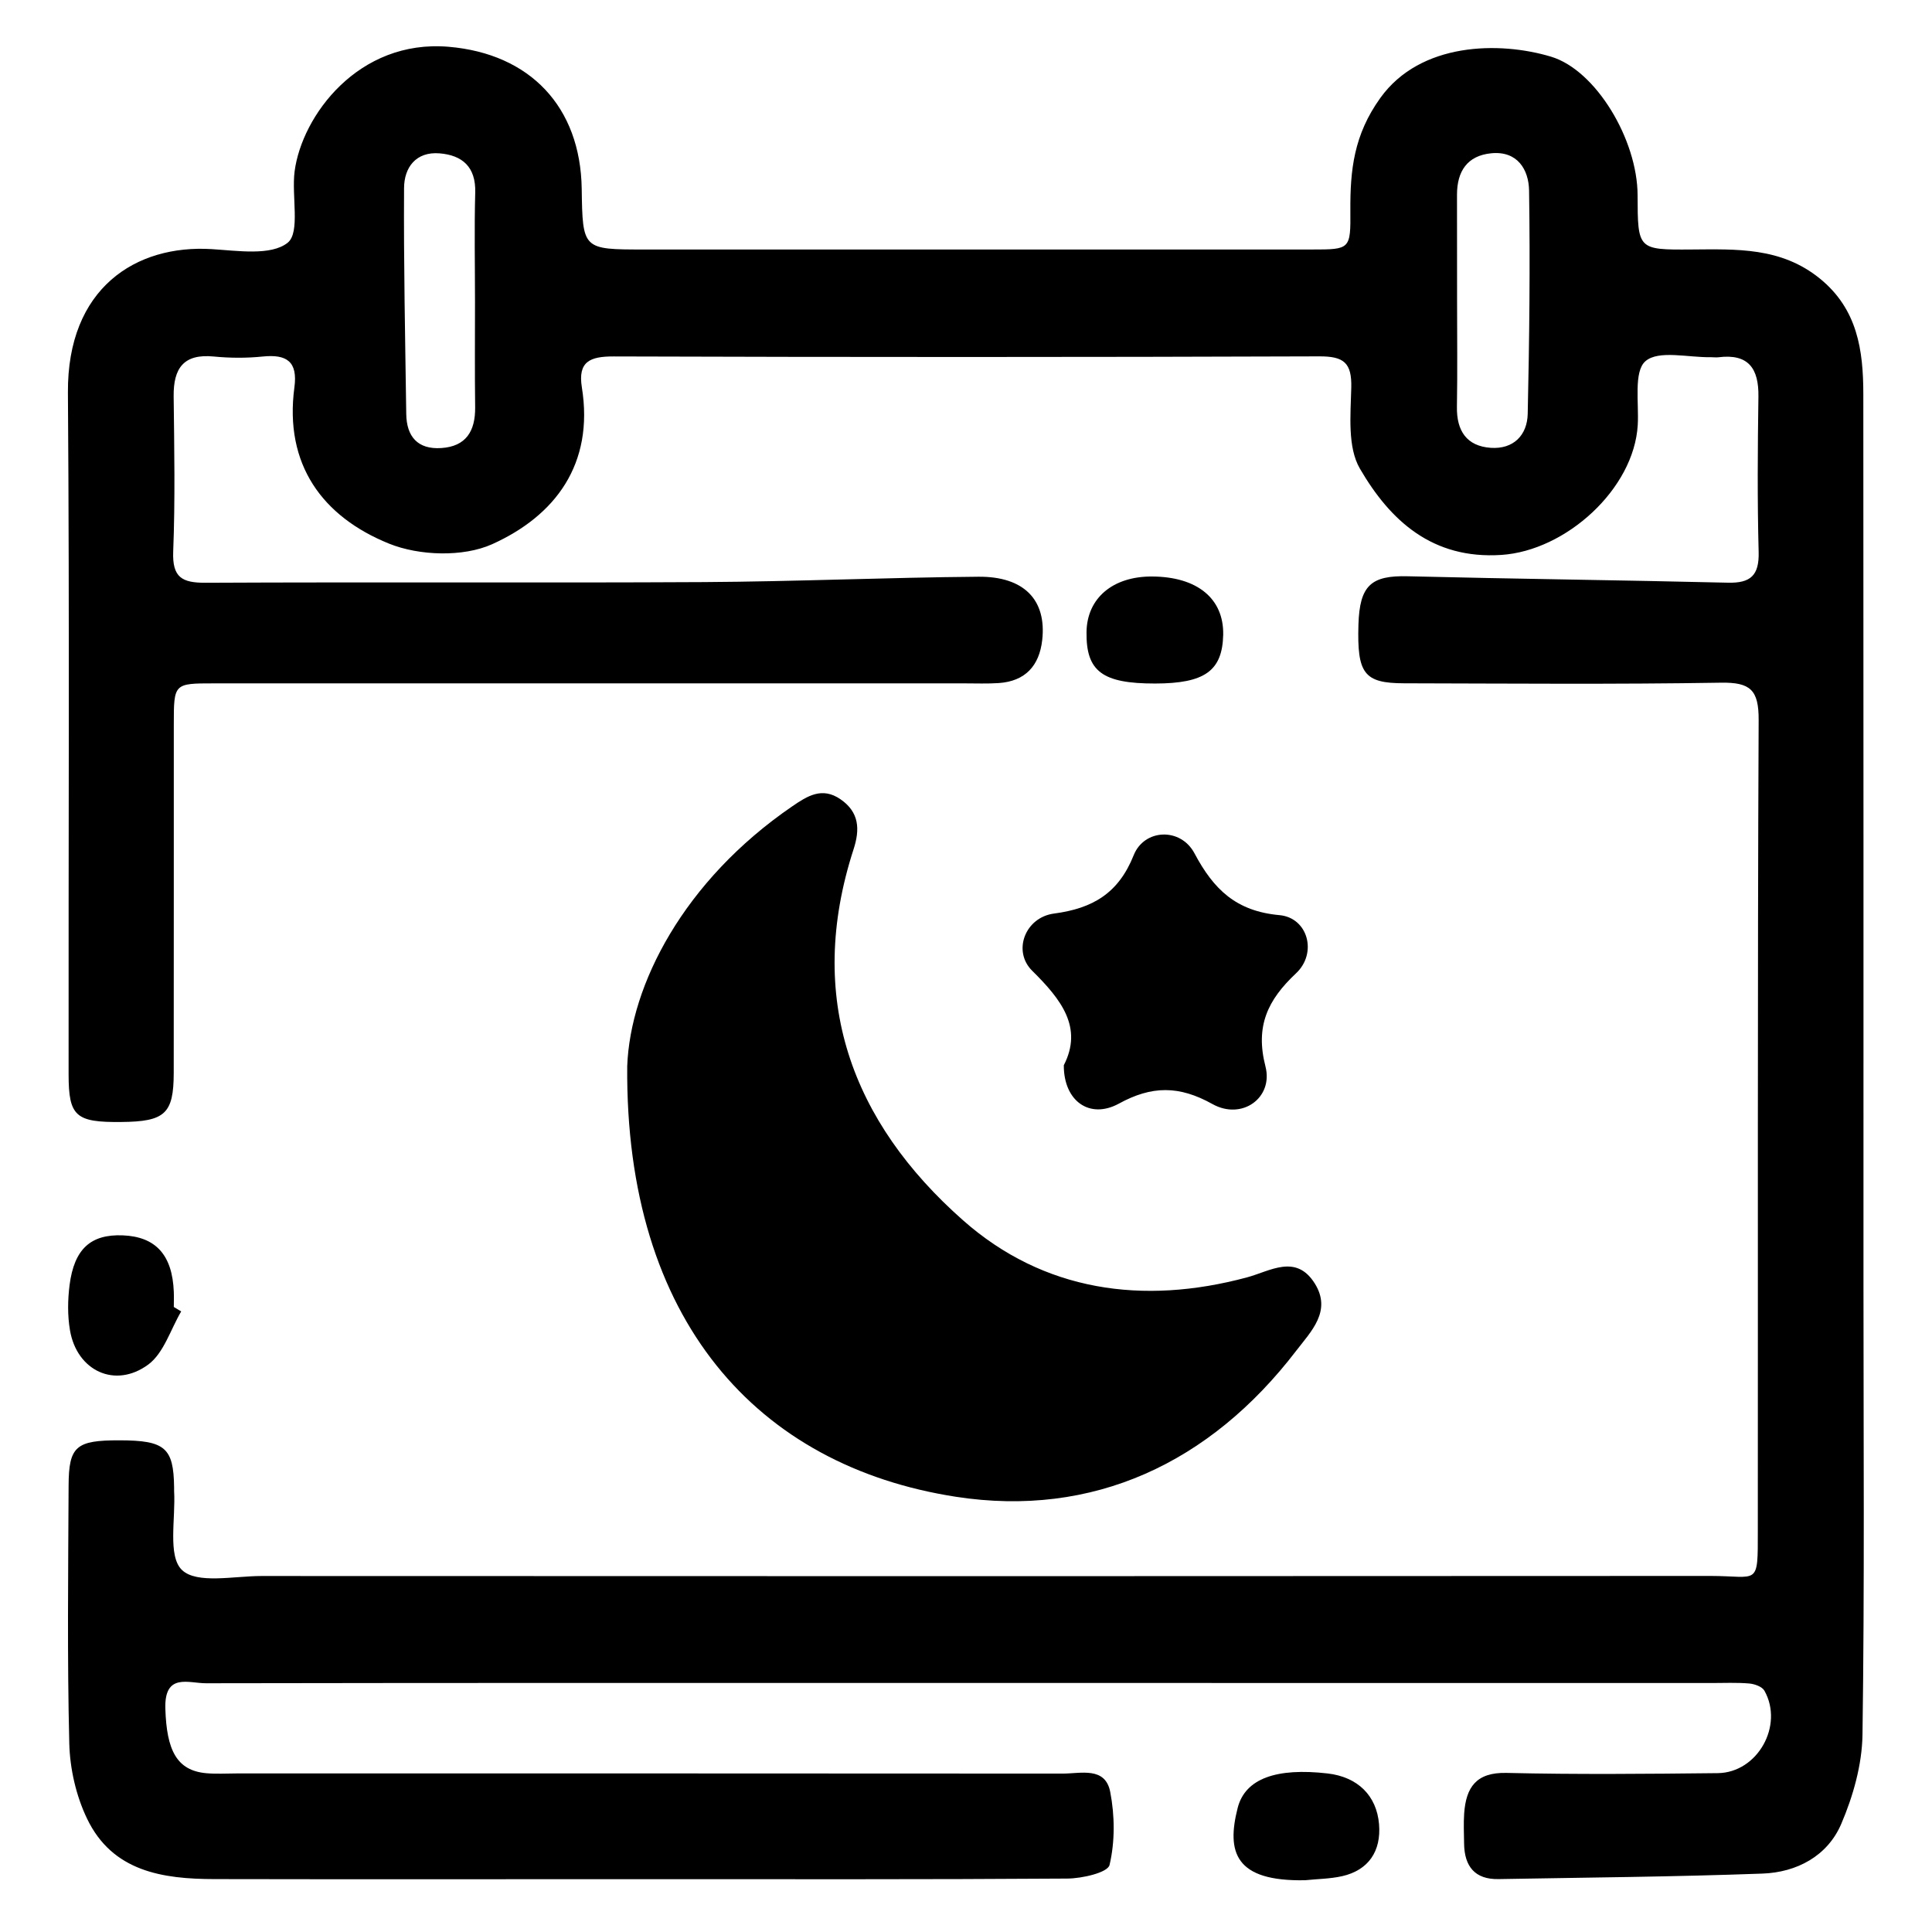
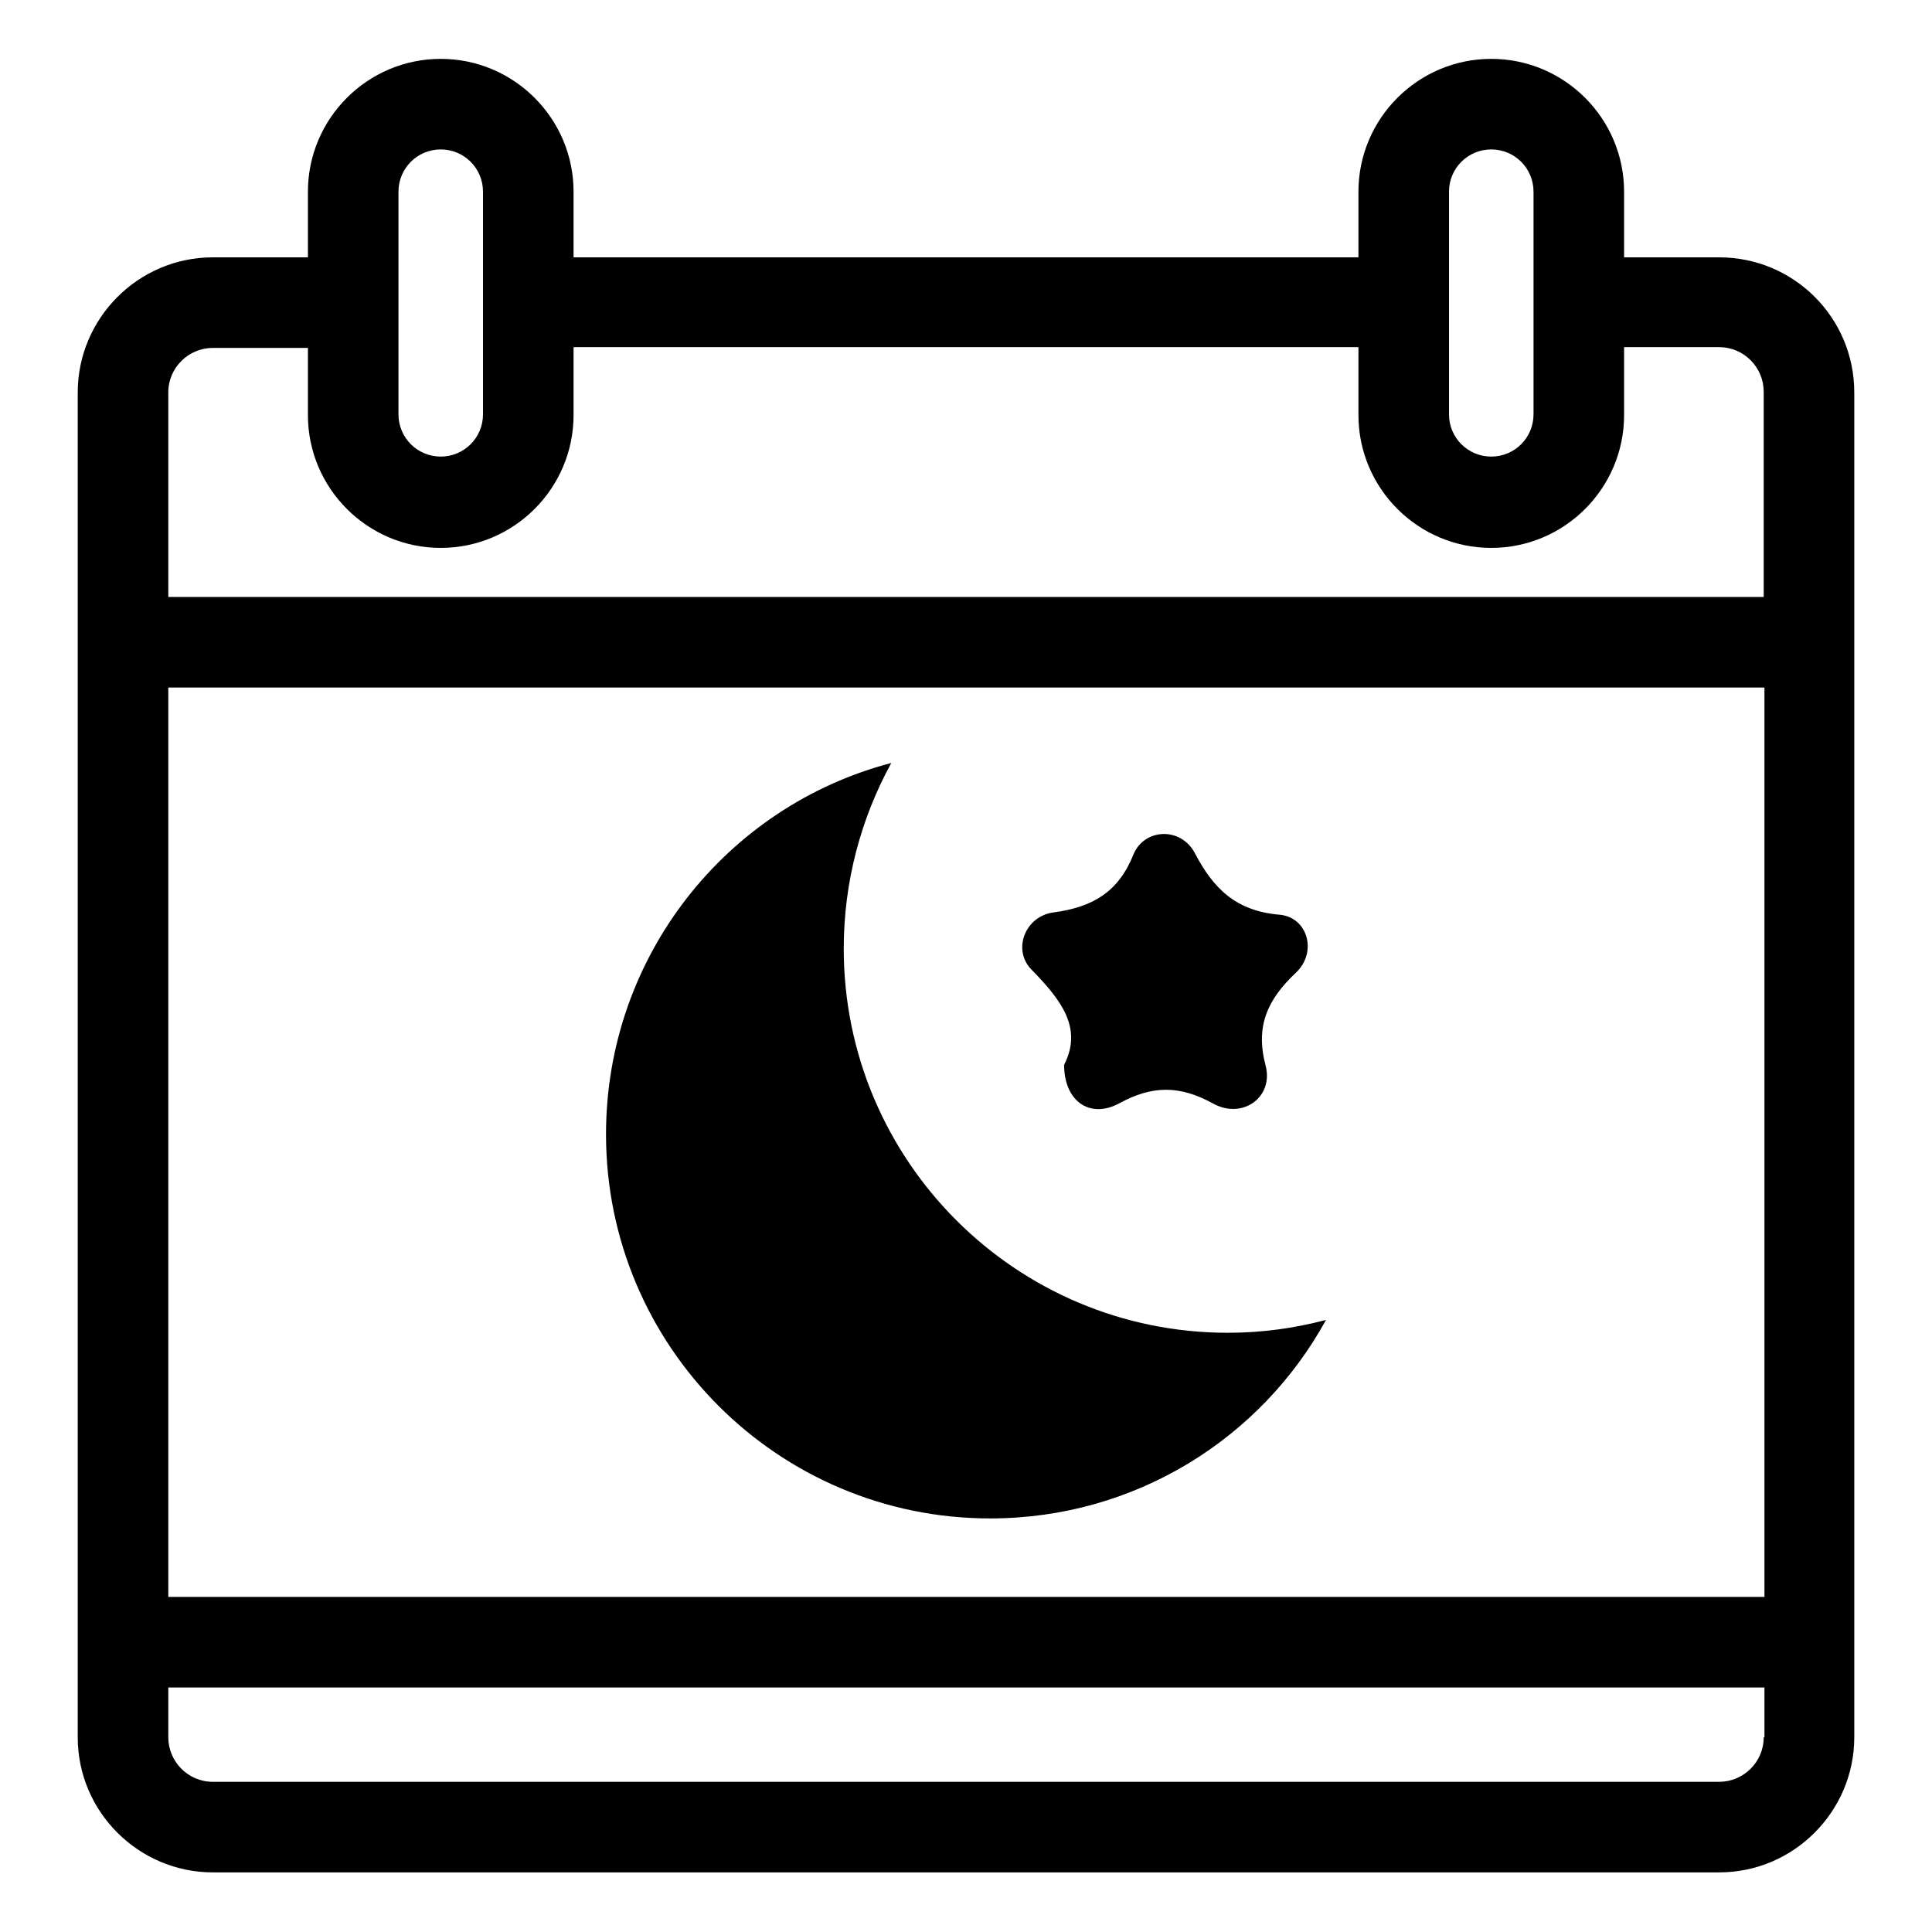
<svg xmlns="http://www.w3.org/2000/svg" version="1.1" id="图层_1" x="0px" y="0px" viewBox="0 0 256 256" style="enable-background:new 0 0 256 256;" xml:space="preserve">
  <g>
-     <g>
-       <path d="M127.78,223c-33.5,0-67-0.02-100.5,0.04c-2.3,0-5.52-1.42-5.37,3.38c0.17,5.51,1.51,8.19,5.43,8.54    c1.32,0.12,2.66,0.03,4,0.03c36.5,0,73-0.01,109.5,0.02c2.37,0,5.62-0.95,6.27,2.43c0.61,3.14,0.64,6.6-0.09,9.68    c-0.24,1.01-3.64,1.79-5.6,1.8c-18.83,0.13-37.67,0.08-56.5,0.08s-37.67,0.03-56.5-0.01c-6.86-0.01-13.53-0.99-16.89-8.02    c-1.45-3.02-2.27-6.62-2.35-9.97c-0.28-11.37-0.14-22.75-0.09-34.13c0.02-5.25,0.98-6.03,6.76-6.02c6.02,0.01,7.15,0.98,7.22,6.21    c0,0.17-0.01,0.34,0,0.5c0.22,3.62-0.88,8.63,1.04,10.47c1.97,1.89,6.89,0.8,10.52,0.8c64,0.03,127.99,0.03,191.99-0.01    c6.41,0,6.3,1.48,6.3-6c0.03-35.8-0.05-71.61,0.11-107.41c0.02-3.99-1.09-5.01-4.98-4.95c-14,0.23-28,0.11-42,0.08    c-5.31-0.01-6.24-1.28-6.05-7.77c0.16-5.22,1.68-6.54,6.57-6.41c14.13,0.35,28.27,0.51,42.4,0.85c2.99,0.07,4.14-0.96,4.06-4.06    c-0.18-6.85-0.13-13.72-0.03-20.58c0.06-3.76-1.33-5.73-5.3-5.23c-0.33,0.04-0.67-0.01-1-0.01c-2.99,0.06-6.93-0.98-8.67,0.53    c-1.58,1.37-0.85,5.52-1.02,8.45c-0.49,8.48-9.51,16.66-18.07,17.22c-9.15,0.6-14.73-4.53-18.75-11.44    c-1.65-2.84-1.23-7.1-1.14-10.7c0.09-3.33-0.99-4.18-4.23-4.17c-31.17,0.11-62.33,0.11-93.5,0.01c-3.14-0.01-4.77,0.67-4.22,4.1    c1.63,10.14-3.5,17-11.89,20.78c-3.85,1.73-9.67,1.54-13.67-0.08c-8.79-3.56-13.9-10.46-12.53-20.71c0.46-3.42-1.02-4.4-4.19-4.08    c-2.14,0.22-4.35,0.21-6.49,0c-4-0.39-5.36,1.55-5.32,5.27c0.08,6.86,0.21,13.73-0.06,20.57c-0.13,3.45,1.17,4.15,4.3,4.14    c22-0.11,44,0.03,66-0.09c12.14-0.07,24.27-0.61,36.4-0.71c6.07-0.05,9.04,3.1,8.45,8.38c-0.38,3.42-2.25,5.47-5.77,5.71    c-1.49,0.1-3,0.04-4.5,0.04c-33.17,0-66.33,0-99.5,0c-5.29,0-5.3,0.01-5.3,5.45c-0.01,15.39,0.01,30.78-0.01,46.18    c-0.01,5.4-1.16,6.44-6.96,6.49c-6.02,0.06-6.97-0.74-6.97-6.31C9.06,112.26,9.22,82.14,9,52.03    c-0.1-13.88,9.02-19.64,19.05-19.02c3.43,0.21,7.85,0.91,10.06-0.84c1.71-1.36,0.5-6.22,0.93-9.48    c0.96-7.31,8.42-17.52,20.42-16.49c10.77,0.92,17.46,7.95,17.62,18.82c0.12,8.04,0.12,8.04,8.26,8.04c29.5,0,59,0,88.5,0    c5.08,0,5.13-0.02,5.09-5.17c-0.03-5.34,0.45-10.01,3.97-14.91c5.32-7.41,15.81-7.52,22.62-5.47c5.95,1.79,11.45,11,11.47,18.36    c0.02,7.2,0.02,7.24,7.1,7.19c5.99-0.04,11.9-0.33,17.05,3.85c5,4.06,5.75,9.5,5.76,15.28c0.03,39.48,0.02,78.97,0.02,118.45    c0,19.74,0.15,39.49-0.13,59.22c-0.06,3.97-1.24,8.14-2.82,11.83c-1.83,4.26-5.91,6.41-10.44,6.57    c-11.65,0.43-23.31,0.52-34.97,0.73c-3.14,0.06-4.52-1.7-4.56-4.7c-0.02-1.34-0.08-2.68,0.01-4.01c0.25-3.44,1.58-5.45,5.6-5.36    c9.33,0.22,18.67,0.13,28,0.03c5.28-0.06,8.78-6.32,6.18-10.93c-0.31-0.54-1.31-0.89-2.02-0.95c-1.65-0.14-3.33-0.06-5-0.06    C193.78,223,160.78,223,127.78,223z M62.94,39.99c0-4.83-0.1-9.67,0.03-14.49c0.09-3.39-1.71-4.93-4.72-5.18    c-3.14-0.26-4.7,1.88-4.71,4.6c-0.06,9.97,0.15,19.95,0.29,29.93c0.04,3,1.52,4.72,4.63,4.52c3.3-0.21,4.53-2.25,4.5-5.39    C62.9,49.32,62.94,44.65,62.94,39.99z M193.07,39.85c0,4.68,0.06,9.36-0.02,14.04c-0.06,3.19,1.29,5.23,4.49,5.45    c3,0.2,4.83-1.67,4.89-4.51c0.22-9.85,0.33-19.72,0.18-29.57c-0.04-2.79-1.54-5.29-5.01-4.95c-3.18,0.31-4.54,2.39-4.54,5.49    C193.07,30.49,193.06,35.17,193.07,39.85z" />
-       <path d="M83.11,141.27c0.4-10.72,7.44-24.55,21.87-34.43c2-1.37,3.95-2.61,6.38-0.94c2.51,1.72,2.6,4,1.74,6.64    c-6.39,19.71-0.25,36.12,14.5,49.15c10.66,9.42,23.83,11.28,37.63,7.57c3.08-0.83,6.49-3.16,8.98,0.8c2.3,3.66-0.5,6.37-2.47,8.94    c-11.41,14.89-26.93,22.13-45.08,19.33C100.37,194.26,82.83,174.96,83.11,141.27z" />
-       <path d="M140.96,141.15c2.56-4.99-0.32-8.7-4.19-12.52c-2.64-2.61-0.93-7.08,2.9-7.58c5.13-0.68,8.54-2.69,10.55-7.73    c1.39-3.49,6.21-3.73,8.06-0.24c2.55,4.8,5.53,7.66,11.25,8.18c3.78,0.34,5.06,5.03,2.2,7.71c-3.77,3.54-5.42,7.01-4.05,12.34    c1.07,4.16-3.12,7.17-7.03,4.98c-4.41-2.46-8.03-2.45-12.42-0.04C144.38,148.33,140.94,145.9,140.96,141.15z" />
-       <path d="M172.92,249.14c-9.28,0.18-10.42-3.72-8.92-9.59c1-3.9,5.16-5.33,11.9-4.56c4,0.46,6.51,2.93,6.83,6.72    c0.3,3.58-1.4,6.1-4.88,6.89C176.25,248.96,174.57,248.97,172.92,249.14z" />
-       <path d="M24.01,173.77c-1.41,2.39-2.3,5.5-4.35,7.03c-4.41,3.26-9.49,0.83-10.39-4.55c-0.33-1.94-0.3-4.01-0.05-5.98    c0.62-4.8,2.82-6.74,7.03-6.58c4.39,0.17,6.59,2.6,6.78,7.49c0.03,0.67,0,1.33,0,2C23.37,173.38,23.69,173.58,24.01,173.77z" />
-       <path d="M153.07,90.57c-7.01,0.01-9.17-1.61-9.1-6.82c0.06-4.49,3.48-7.39,8.69-7.36c5.99,0.03,9.51,2.93,9.42,7.72    C161.97,88.89,159.64,90.56,153.07,90.57z" />
-     </g>
+     <path d="M141,141.1c0,4.8,3.4,7.2,7.3,5.1c4.4-2.4,8-2.4,12.4,0c3.9,2.2,8.1-0.8,7-5c-1.4-5.3,0.3-8.8,4-12.3   c2.9-2.7,1.6-7.4-2.2-7.7c-5.7-0.5-8.7-3.4-11.2-8.2c-1.9-3.5-6.7-3.2-8.1,0.2c-2,5-5.4,7-10.6,7.7c-3.8,0.5-5.5,5-2.9,7.6   C140.6,132.5,143.5,136.2,141,141.1z" />
+     <path d="M227.8,34.1h-12.6v-8.7c0-9.7-7.9-17.6-17.6-17.6c-9.7,0-17.6,7.9-17.6,17.6v8.7H76v-8.7c0-9.7-7.9-17.6-17.6-17.6   s-17.6,7.9-17.6,17.6v8.7H28.2c-9.9,0-17.9,8.1-17.9,17.9v27.1v144.5v6.6c0,9.9,8.1,17.9,17.9,17.9h199.6c9.9,0,17.9-8.1,17.9-17.9   v-6.6V79.1V52C245.7,42.1,237.7,34.1,227.8,34.1z M192,25.4c0-3.1,2.5-5.6,5.6-5.6c3.1,0,5.6,2.5,5.6,5.6v8.7h0v20.8   c0,3.1-2.5,5.6-5.6,5.6c-3.1,0-5.6-2.5-5.6-5.6V25.4z M52.8,25.4c0-3.1,2.5-5.6,5.6-5.6s5.6,2.5,5.6,5.6v8.7h0v20.8   c0,3.1-2.5,5.6-5.6,5.6c-3.1,0-5.6-2.5-5.6-5.6V25.4z M233.7,230.2c0,3.3-2.7,5.9-5.9,5.9H28.2c-3.3,0-5.9-2.7-5.9-5.9v-6.6h211.5   V230.2z M233.7,211.6H22.3V91.1h211.5V211.6z M233.7,79.1H22.3V52c0-3.3,2.7-5.9,5.9-5.9h12.6v8.8c0,0,0,0,0,0V55   c0,9.7,7.9,17.6,17.6,17.6S76,64.7,76,55v-9H180v8.8c0,0,0,0,0,0V55c0,9.7,7.9,17.6,17.6,17.6c9.7,0,17.6-7.9,17.6-17.6v-9h12.6   c3.3,0,5.9,2.7,5.9,5.9V79.1z" />
+     <path d="M131.2,201.2c19.2,0,35.9-10.6,44.5-26.3c-4.2,1.1-8.5,1.7-13,1.7c-28.1,0-50.9-22.8-50.9-50.9c0-8.9,2.3-17.3,6.3-24.6   c-21.8,5.7-37.8,25.6-37.8,49.2C80.3,178.4,103.1,201.2,131.2,201.2z" />
  </g>
</svg>
